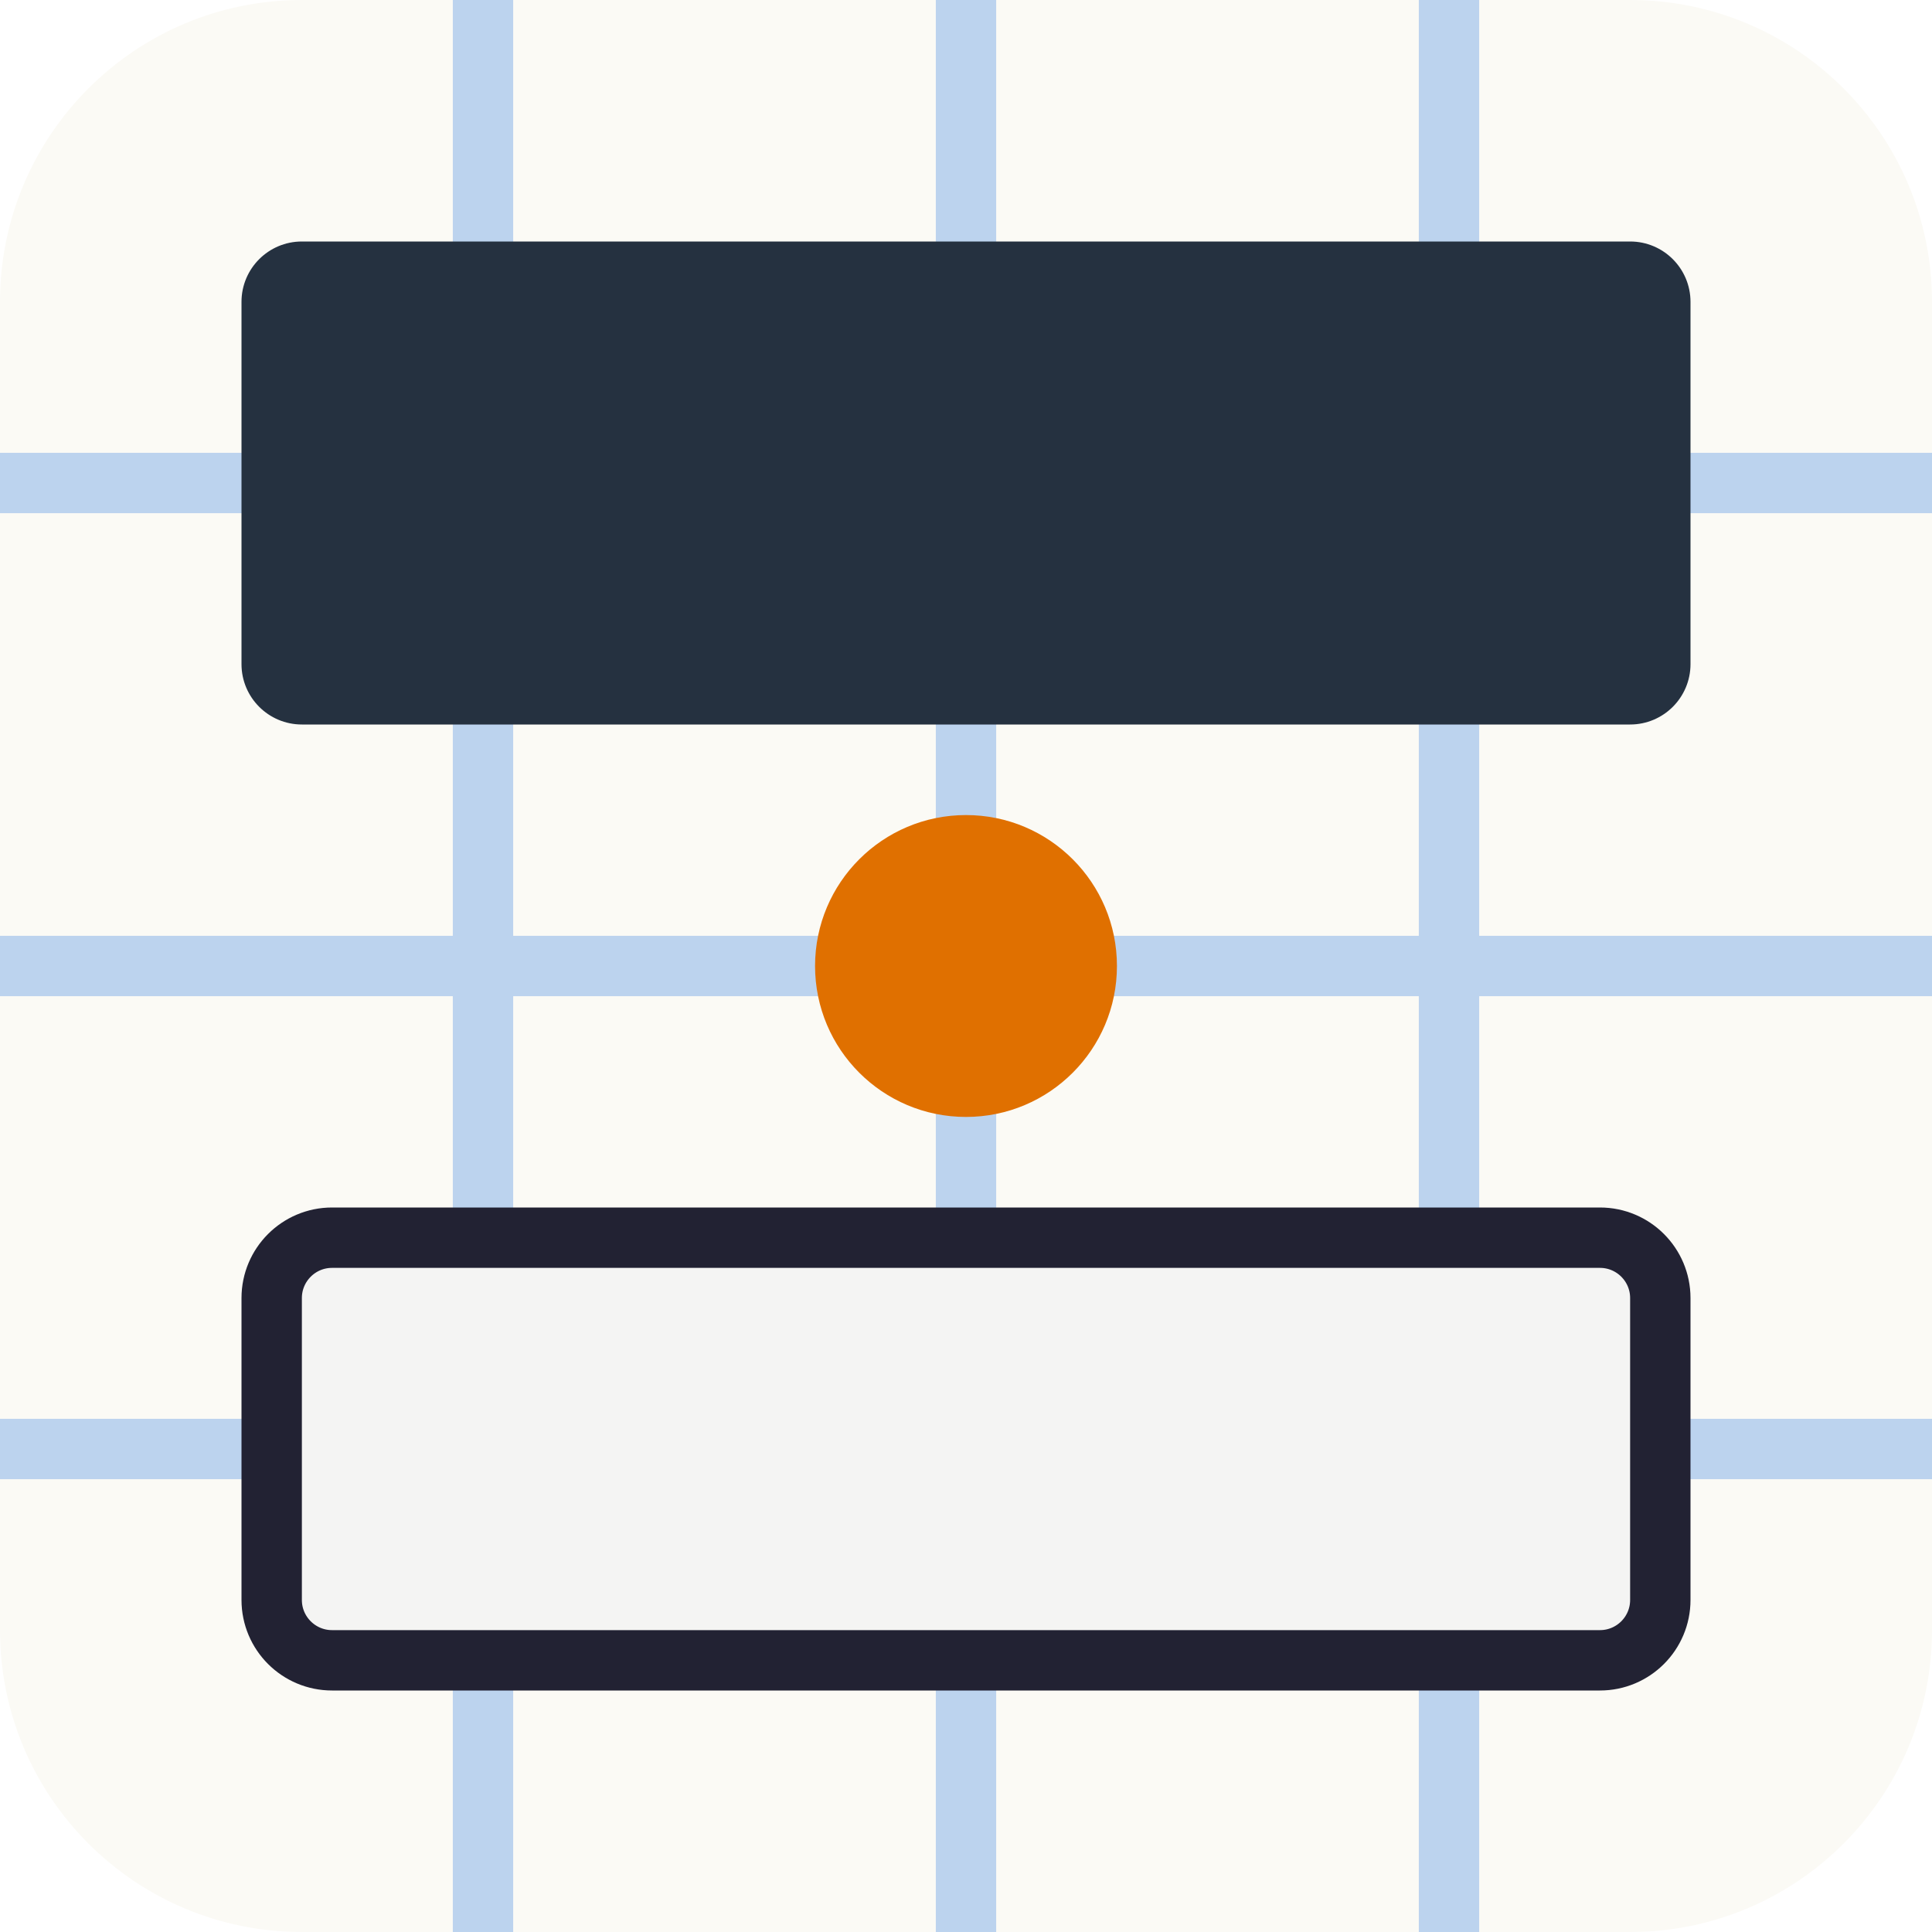
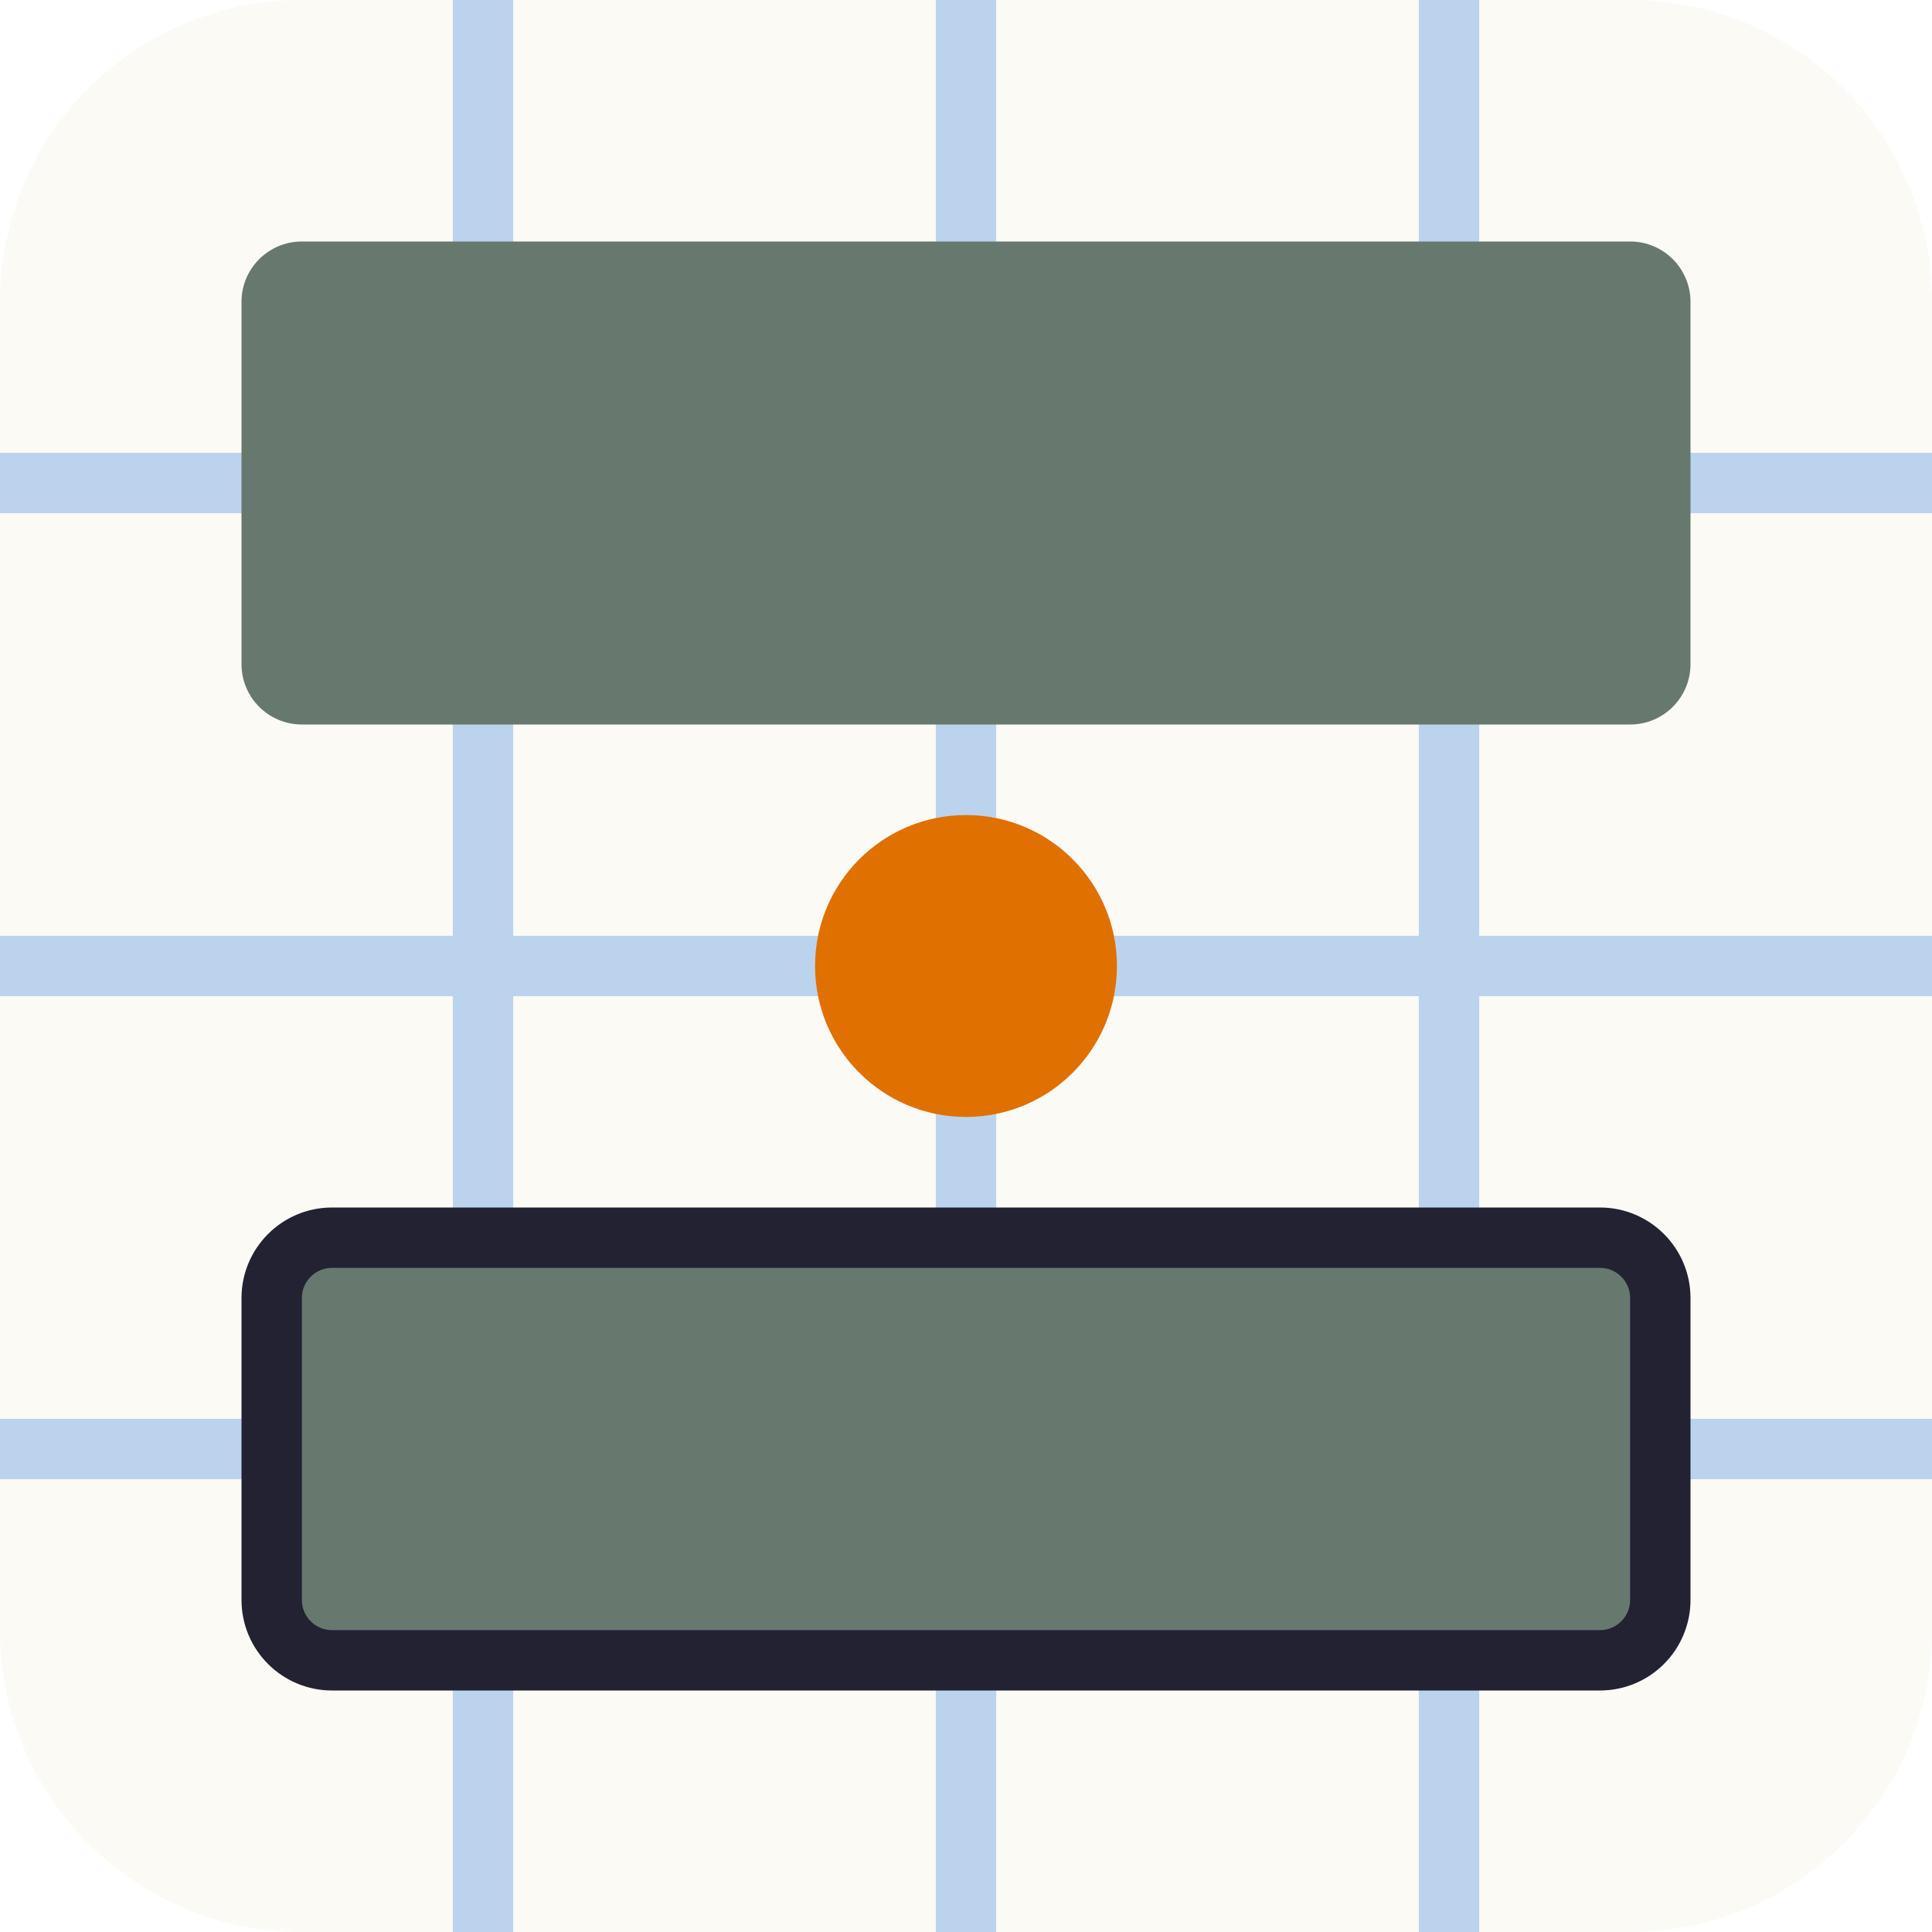
<svg xmlns="http://www.w3.org/2000/svg" viewBox="0 0 32 32">
  <rect width="32" height="32" rx="5" fill="#fbfaf5" />
  <path d="M8 0V32M16 0V32M24 0V32M0 8H32M0 16H32M0 24H32" stroke="#bcd3ee" stroke-width="1" />
-   <rect x="4" y="4" width="24" height="8" rx="1" fill="#253140" />
-   <rect x="4.5" y="20.5" width="23" height="7" rx="1" fill="#f4f4f3" stroke="#223" />
+   <rect x="4" y="4" width="24" height="8" rx="1" fill="#67786e" />
+   <rect x="4.5" y="20.5" width="23" height="7" rx="1" fill="#67786e" stroke="#223" />
  <circle cx="16" cy="16" r="2.5" fill="#e07000" />
</svg>
